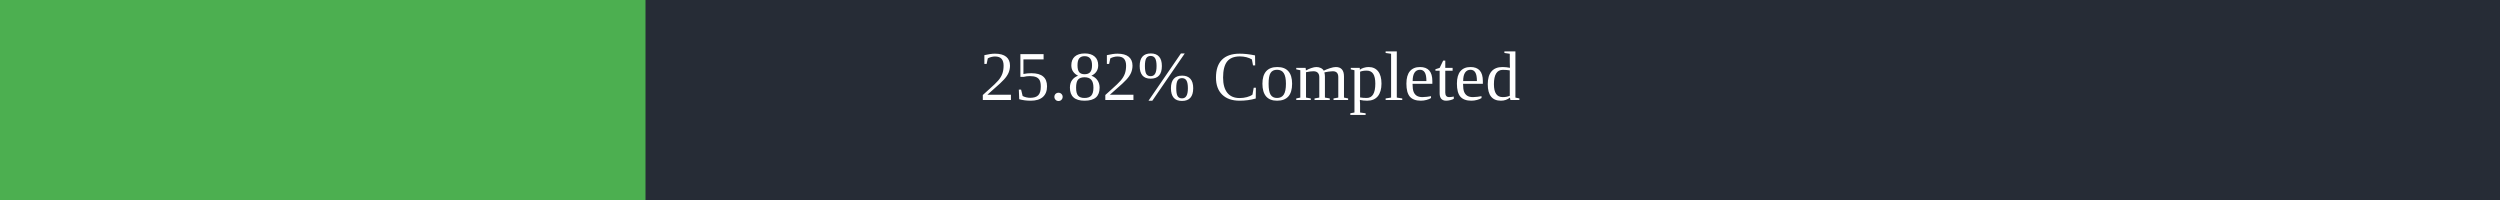
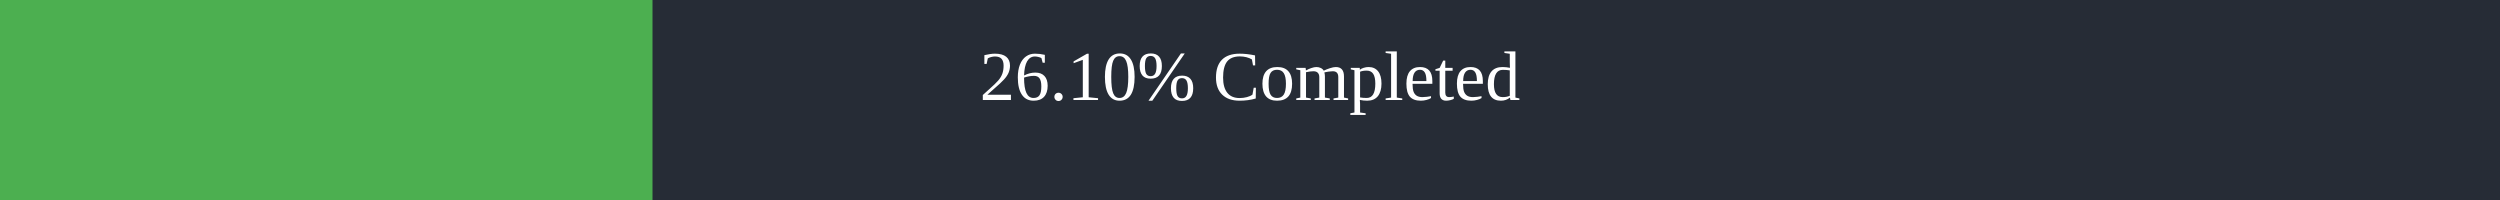
<svg xmlns="http://www.w3.org/2000/svg" width="500" height="40">
  <rect x="0" y="0" width="500" height="40" fill="#262C36" />
-   <rect x="0" y="0" width="129.1" height="40" fill="#4caf50" />
+   <rect x="0" y="0" width="130.5" height="40" fill="#4caf50" />
  <text x="250" y="20" text-anchor="middle" alignment-baseline="middle" font-size="14" fill="white">
-         25.82% Completed
+         26.10% Completed
      </text>
</svg>
